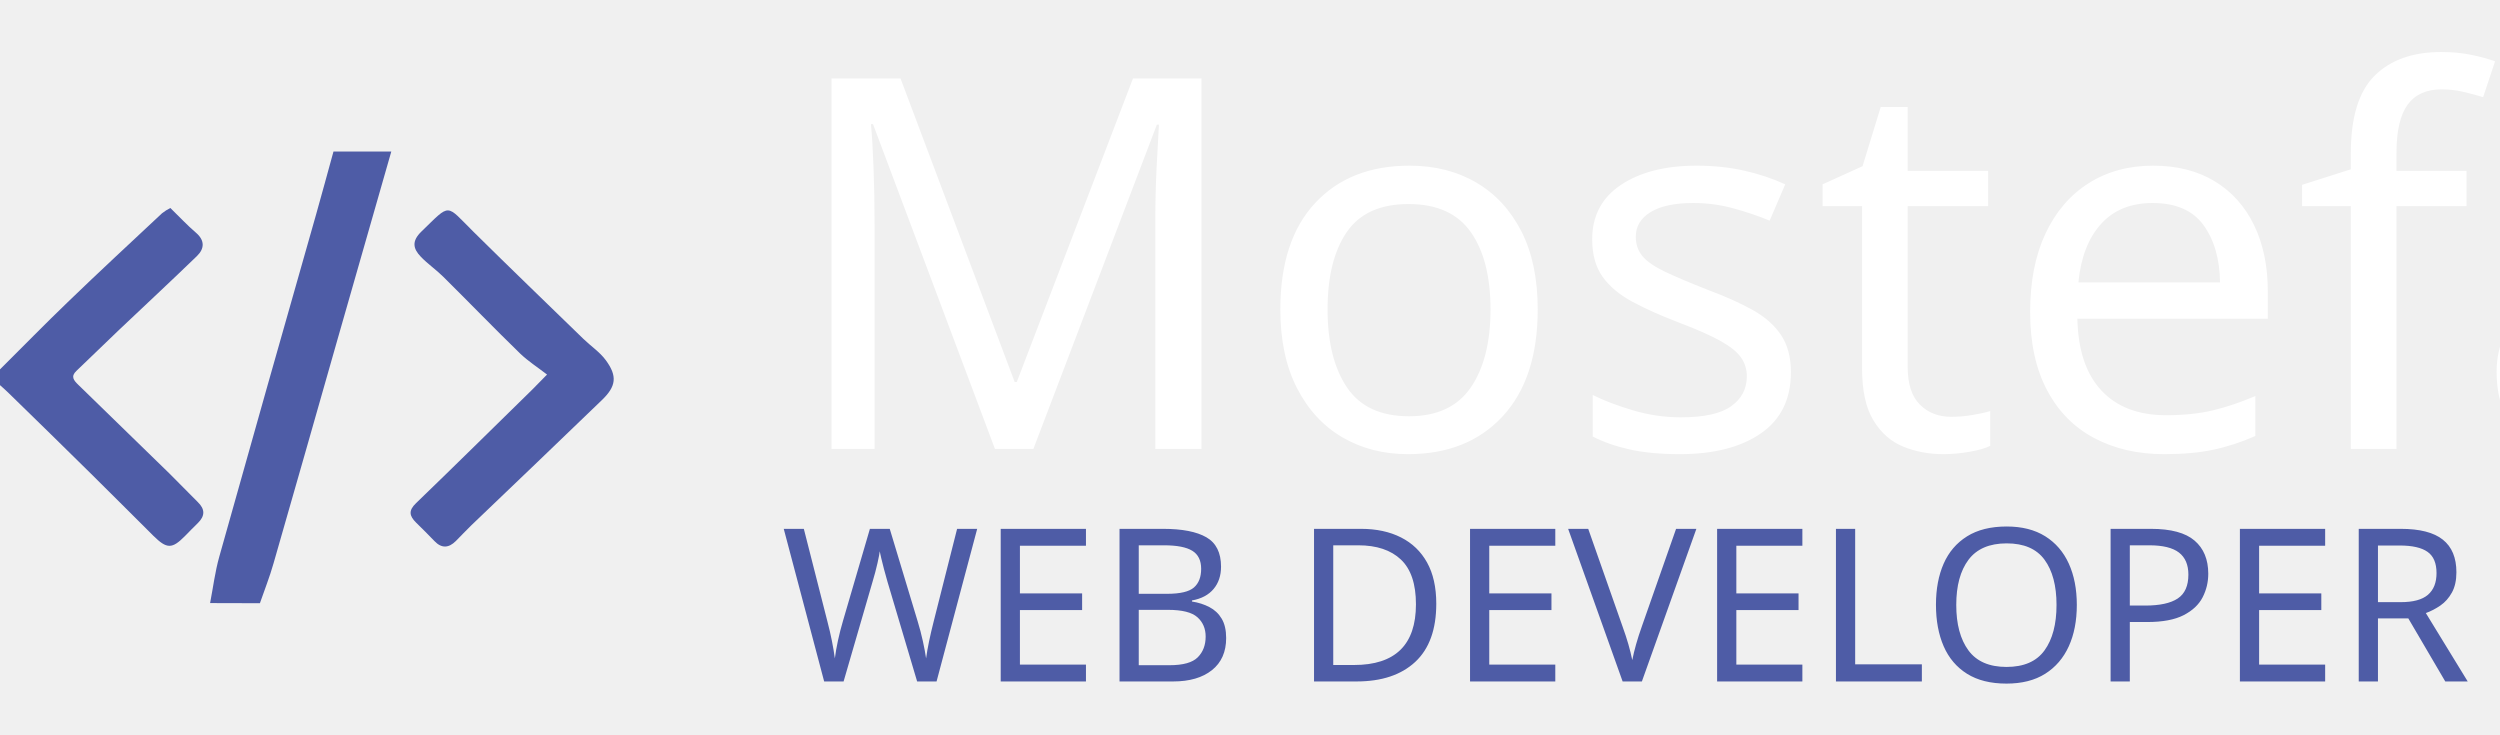
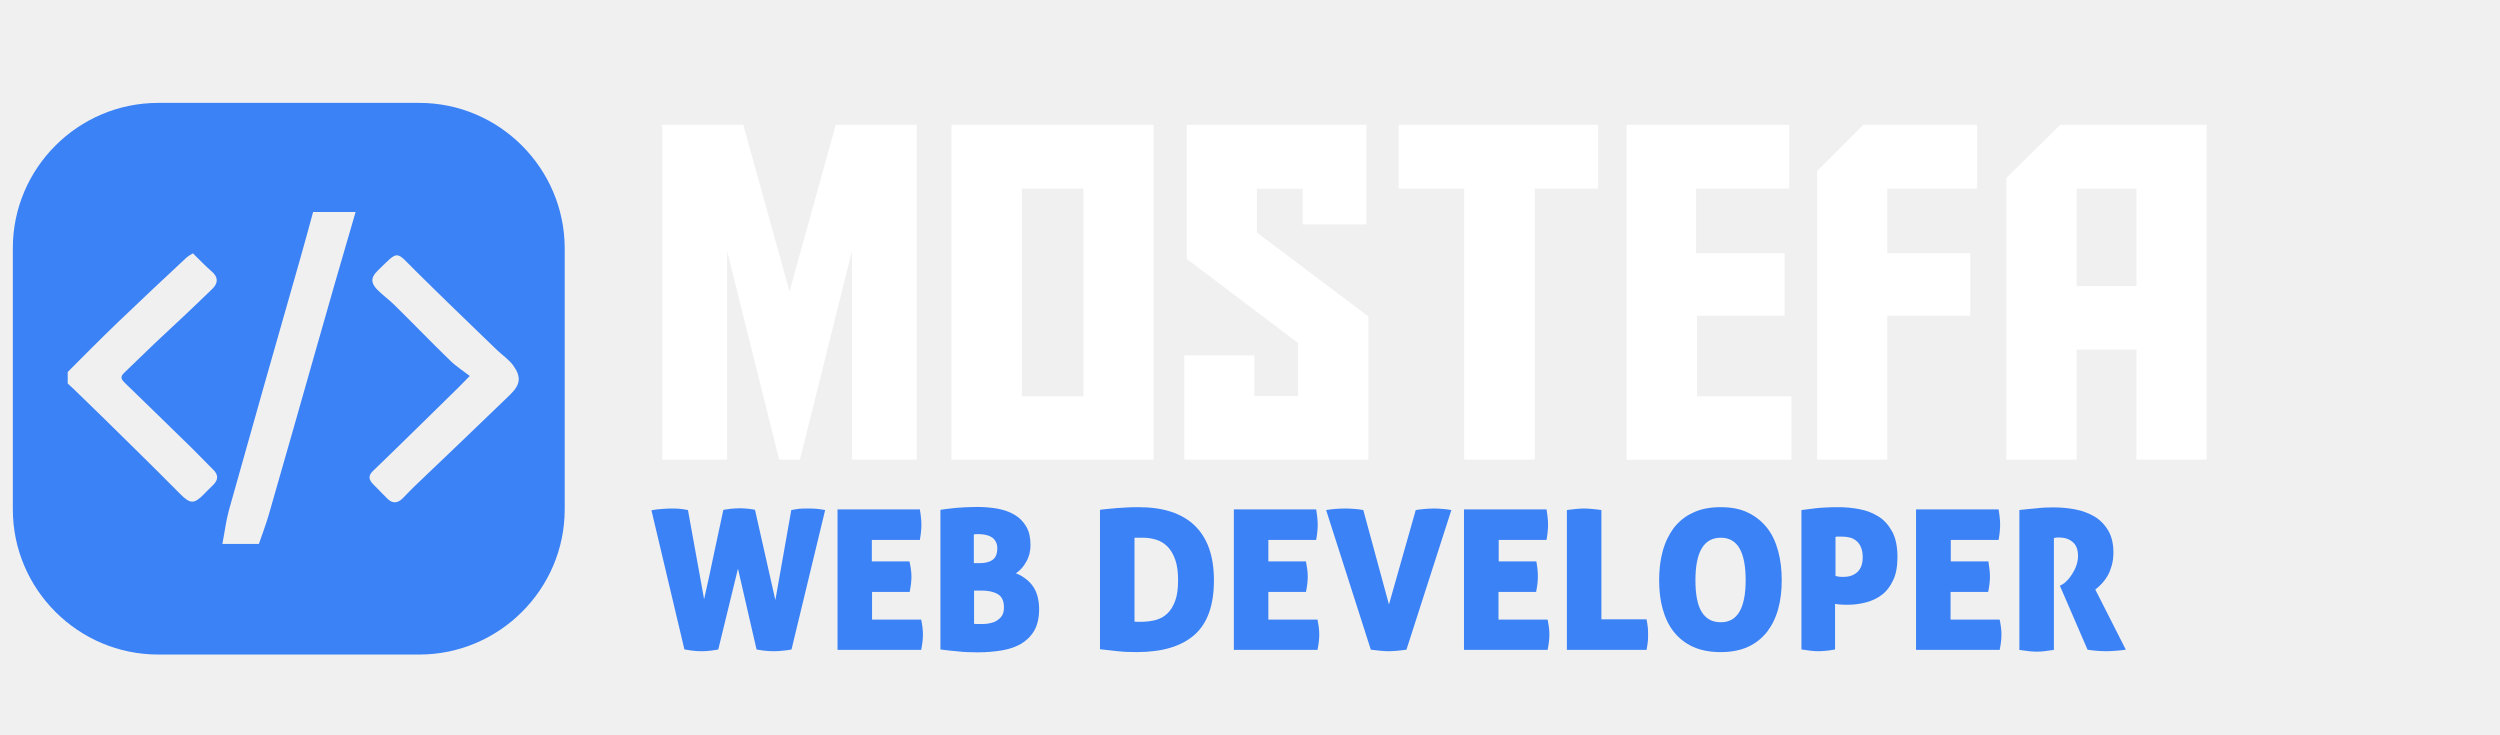
- <svg xmlns="http://www.w3.org/2000/svg" id="Layer_1" data-name="Layer 1" viewBox="0 0 1129.82 332.02">
-   <defs>
-     <style>.cls-1,.cls-3{fill:#4e5ca6;}.cls-2{font-size:234.5px;fill:#fff;font-family:AldotheApache, Aldo the Apache;}.cls-3{font-size:96.59px;font-family:AllerDisplay, Aller Display;}</style>
-   </defs>
-   <path class="cls-1" d="M121.65,272.55c1.35-7,2.22-14.08,4.13-20.9Q147.5,174.27,169.53,97c2.68-9.48,5.25-19,7.88-28.52h26.13q-12.1,42.27-24.2,84.53c-9.67,33.85-19.23,67.69-29,101.51-1.72,6.12-4.1,12.06-6.18,18.09Z" transform="translate(-26.7 0)" />
-   <path class="cls-1" d="M26.7,166.93c10.21-10.14,20.24-20.42,30.6-30.38,14-13.53,28.37-26.82,42.62-40.16A21.61,21.61,0,0,1,103.69,94c3.94,3.82,7.57,7.75,11.59,11.19s3.89,7.18.4,10.55C104.05,127,92.2,138,80.48,149.11c-6.44,6.11-12.76,12.36-19.2,18.46-2.75,2.58-1.26,4.31.79,6.32q20.61,20,41.1,40c4.37,4.31,8.61,8.75,12.91,13,3.4,3.29,3.27,6.34,0,9.53-2,1.91-3.9,3.93-5.85,5.89-5.81,5.86-8.14,5.85-14.29-.24-9.4-9.32-18.71-18.72-28.14-28Q49.24,195.76,30.57,177.6c-1.25-1.23-2.58-2.37-3.87-3.55Z" transform="translate(-26.7 0)" />
-   <path class="cls-1" d="M273.92,169.27c-4.16-3.22-8.51-6-12.13-9.47C250,148.35,238.61,136.54,227,125.05c-3.2-3.17-7-5.77-10.1-9-3.56-3.69-4.21-7.1.26-11.42,13.47-13,10.73-12.52,23.67.27,16.36,16.19,33,32.18,49.49,48.22,3.35,3.26,7.43,5.95,10.15,9.65,5.33,7.26,4.7,11.84-1.81,18.09q-29.4,28.33-58.93,56.52c-2.42,2.32-4.69,4.81-7.07,7.17-3.18,3.14-6.37,3.37-9.6,0-2.73-2.85-5.53-5.64-8.35-8.4-3-3-3.51-5.38,0-8.75,17.64-17,35-34.19,52.53-51.33C268.84,174.43,270.47,172.76,273.92,169.27Z" transform="translate(-26.7 0)" />
-   <text class="cls-2" transform="translate(353.04 202.9)">Mostefa</text>
-   <text class="cls-3" transform="translate(353.04 307.97)">WEB DEVELOPER</text>
+ <svg xmlns="http://www.w3.org/2000/svg" version="1.1" id="Layer_1" x="0px" y="0px" viewBox="0 0 1129.8 332" style="enable-background:new 0 0 1129.8 332;" xml:space="preserve">
+   <style type="text/css">
+ 	.st0{fill:#3B82F6;}
+ 	.st1{enable-background:new    ;}
+ 	.st2{fill:#FFFFFF;}
+ </style>
+   <path class="st0" d="M189.5,46.5h-118C35.3,46.5,5.8,76,5.8,112.1v118.1c0,36.1,29.5,65.6,65.7,65.6h118c36.1,0,65.7-29.5,65.7-65.6  V112.1C255.1,76,225.6,46.5,189.5,46.5z M96.3,219.2c-1.5,1.4-2.9,2.9-4.3,4.3c-4.3,4.3-6,4.3-10.5-0.2  c-6.9-6.9-13.7-13.8-20.7-20.6c-9.1-9-18.2-17.9-27.4-26.8c-0.9-0.9-1.9-1.7-2.8-2.6v-5.2c7.5-7.5,14.9-15,22.5-22.3  c10.3-9.9,20.8-19.7,31.3-29.5c0.9-0.7,1.8-1.3,2.8-1.8c2.9,2.8,5.6,5.7,8.5,8.2c3,2.5,2.9,5.3,0.3,7.8  c-8.5,8.3-17.2,16.4-25.9,24.5c-4.7,4.5-9.4,9.1-14.1,13.6c-2,1.9-0.9,3.2,0.6,4.6c10.1,9.8,20.2,19.6,30.2,29.4  c3.2,3.2,6.3,6.4,9.5,9.6C98.8,214.6,98.7,216.8,96.3,219.2z M142.8,157.9c-7.1,24.9-14.1,49.7-21.3,74.6c-1.3,4.5-3,8.9-4.5,13.3  l-16.5,0c1-5.1,1.6-10.3,3-15.4c10.6-37.9,21.4-75.8,32.2-113.6c2-7,3.9-14,5.8-21h19.2C154.6,116.5,148.7,137.2,142.8,157.9z   M230.5,178.4c-14.4,13.9-28.8,27.7-43.3,41.5c-1.8,1.7-3.4,3.5-5.2,5.3c-2.3,2.3-4.7,2.5-7.1,0c-2-2.1-4.1-4.1-6.1-6.2  c-2.2-2.2-2.6-4,0-6.4c13-12.5,25.7-25.1,38.6-37.7c1.2-1.2,2.4-2.4,4.9-5c-3.1-2.4-6.3-4.4-8.9-7c-8.7-8.4-17-17.1-25.6-25.5  c-2.4-2.3-5.1-4.2-7.4-6.6c-2.6-2.7-3.1-5.2,0.2-8.4c9.9-9.6,7.9-9.2,17.4,0.2c12,11.9,24.2,23.6,36.4,35.4c2.5,2.4,5.5,4.4,7.5,7.1  C235.7,170.4,235.2,173.8,230.5,178.4z" />
+   <g class="st1">
+     <path class="st2" d="M377.7,56.4h36.6v151.3h-29.3v-94.2l-23.5,94.2h-9.4l-23.5-94.2v94.2h-29.3V56.4h36.6l20.9,75.3L377.7,56.4z" />
+     <path class="st2" d="M430,56.4h91.3v151.3H430V56.4z M461.8,179.1h27.8V85.2h-27.8V179.1z" />
+     <path class="st2" d="M618.4,207.7h-83.2v-47.1h31.7v18.4h19.7V155l-50.3-38V56.4h81.2v45h-28.8V85.3H568v19.8l50.4,37.9V207.7z" />
+     <path class="st2" d="M722.2,85.2h-28.6v122.5h-31.9V85.2h-29.6V56.4h90.1V85.2z" />
+     <path class="st2" d="M735.1,56.4h73.5v28.8h-42.1v29.2h40v28.3h-39.6v36.4h42.7v28.7h-74.5V56.4z" />
+     <path class="st2" d="M852.9,142.6v65.1h-31.7V77.3l20.9-20.9h51.4v28.8h-40.6v29.2h37.5v28.3H852.9z" />
+     <path class="st2" d="M938.5,207.7h-31.8V80.4l24.4-24h66.1v151.3h-31.7V158h-27V207.7z M965.5,129.2V85.2h-27v44.1H965.5z" />
+   </g>
+   <g class="st1">
+     <path class="st0" d="M357.6,230.5c1.5-0.3,2.8-0.5,3.9-0.6c1.1-0.1,2.1-0.1,3.3-0.1c1.2,0,2.4,0,3.7,0.1c1.3,0.1,2.8,0.3,4.4,0.6   l-15.2,63c-0.9,0.2-2,0.4-3.4,0.5c-1.4,0.2-2.9,0.3-4.5,0.3c-1.6,0-3.3-0.1-4.8-0.3c-1.6-0.2-2.6-0.4-3.1-0.5l-8.4-36.5l-8.9,36.5   c-0.5,0.1-1.5,0.3-3,0.5c-1.4,0.2-3,0.3-4.6,0.3c-1.6,0-3.1-0.1-4.4-0.3c-1.3-0.2-2.4-0.4-3.3-0.5l-14.9-62.9   c1.6-0.3,3.2-0.5,4.8-0.6c1.5-0.1,2.9-0.2,4.1-0.2c1.1,0,2.3,0,3.5,0.1c1.2,0.1,2.6,0.3,4.1,0.6l7.3,40.3   c1.5-6.5,2.9-13.2,4.4-20.3c1.5-7,2.9-13.7,4.3-20.1c1.1-0.2,2.2-0.3,3.5-0.5c1.3-0.1,2.6-0.2,4-0.2c1.2,0,2.4,0.1,3.6,0.2   c1.2,0.1,2.3,0.3,3.2,0.5l9.2,40.8L357.6,230.5z" />
+     <path class="st0" d="M411.9,260.6c0,2.1-0.3,4.4-0.8,6.9h-17v12.5h22.2c0.5,2.5,0.8,4.7,0.8,6.7c0,2.2-0.3,4.5-0.8,7h-37.8v-63.5   h37.2c0.2,1.3,0.4,2.5,0.5,3.6c0.1,1.1,0.2,2.2,0.2,3.2c0,1.9-0.2,4.3-0.7,7H394v9.7h17C411.6,256.3,411.9,258.6,411.9,260.6z" />
+     <path class="st0" d="M469.6,275.2c0,3.9-0.7,7.1-2.1,9.6c-1.4,2.5-3.4,4.5-5.8,6c-2.5,1.5-5.4,2.5-8.8,3.1   c-3.4,0.6-7.1,0.9-11.1,0.9c-3.2,0-6-0.1-8.6-0.4c-2.5-0.2-5.3-0.5-8.2-0.9v-63.1c2.2-0.4,4.7-0.6,7.3-0.9c2.6-0.2,5.7-0.4,9.3-0.4   c3.4,0,6.5,0.3,9.4,0.8c2.9,0.6,5.5,1.5,7.6,2.8c2.2,1.3,3.9,3.1,5.2,5.3c1.3,2.2,1.9,5,1.9,8.3c0,2.8-0.6,5.3-1.9,7.5   c-1.2,2.3-2.8,4-4.7,5.3c1.4,0.5,2.7,1.2,3.9,2.1c1.3,0.9,2.4,1.9,3.4,3.2c1,1.3,1.8,2.8,2.3,4.5   C469.3,270.9,469.6,272.9,469.6,275.2z M440.2,254.5h2.5c2.5,0,4.5-0.5,5.9-1.5c1.4-1,2.1-2.8,2.1-5.3c0-1.2-0.3-2.3-0.8-3.1   c-0.5-0.8-1.1-1.5-1.9-1.9c-0.8-0.5-1.6-0.8-2.6-1c-0.9-0.2-1.9-0.3-2.7-0.3c-0.4,0-0.8,0-1.3,0c-0.5,0-0.9,0-1.3,0.1V254.5z    M440.2,267.1v14.8c0.4,0.1,0.9,0.1,1.5,0.1c0.6,0,1.4,0,2.4,0c1.1,0,2.3-0.1,3.4-0.4c1.1-0.2,2.2-0.6,3.1-1.2   c0.9-0.6,1.7-1.3,2.3-2.3c0.6-1,0.8-2.2,0.8-3.7c0-2.8-0.9-4.8-2.8-5.9c-1.9-1.1-4.3-1.6-7.2-1.6H440.2z" />
+     <path class="st0" d="M514.6,229.2c11.1,0,19.6,2.8,25.3,8.3c5.8,5.6,8.7,13.8,8.7,24.8c0,11.2-2.9,19.4-8.8,24.6   c-5.9,5.2-14.6,7.8-26.1,7.8c-2.9,0-5.8-0.1-8.5-0.4c-2.7-0.3-5.4-0.6-8.1-0.9v-63c0.9-0.1,2-0.3,3.4-0.4c1.4-0.1,2.8-0.3,4.4-0.4   c1.6-0.1,3.2-0.2,4.9-0.3S513,229.2,514.6,229.2z M512.7,280.9c0.4,0.1,0.9,0.1,1.4,0.1c0.5,0,1.1,0,1.7,0c2.3,0,4.5-0.3,6.5-0.8   c2-0.6,3.8-1.5,5.3-3c1.5-1.4,2.6-3.3,3.5-5.7c0.9-2.4,1.3-5.5,1.3-9.3c0-3.7-0.4-6.8-1.3-9.3c-0.9-2.5-2-4.4-3.5-5.9   c-1.4-1.4-3.1-2.5-5.1-3.1c-1.9-0.6-4-0.9-6.1-0.9c-1.2,0-2,0-2.6,0c-0.5,0-0.9,0-1.1,0V280.9z" />
+     <path class="st0" d="M591,260.6c0,2.1-0.3,4.4-0.8,6.9h-17v12.5h22.2c0.5,2.5,0.8,4.7,0.8,6.7c0,2.2-0.3,4.5-0.8,7h-37.8v-63.5   h37.2c0.2,1.3,0.4,2.5,0.5,3.6c0.1,1.1,0.2,2.2,0.2,3.2c0,1.9-0.2,4.3-0.7,7h-21.6v9.7h17C590.7,256.3,591,258.6,591,260.6z" />
+     <path class="st0" d="M627.7,273.2l12.1-42.7c1.4-0.2,2.7-0.4,4.1-0.5c1.4-0.1,2.8-0.2,4.4-0.2c1,0,2.2,0.1,3.7,0.2   c1.5,0.1,2.8,0.3,3.9,0.5l-20.3,63.1c-1.5,0.2-3,0.4-4.3,0.5c-1.3,0.1-2.6,0.2-3.8,0.2c-1.2,0-2.4-0.1-3.6-0.2   c-1.2-0.1-2.7-0.3-4.4-0.5l-20.2-63.1c1-0.2,2.3-0.3,4-0.5c1.6-0.1,3.2-0.2,4.8-0.2c1.2,0,2.6,0.1,4.1,0.2c1.5,0.1,2.8,0.3,3.9,0.5   L627.7,273.2z" />
+     <path class="st0" d="M695,260.6c0,2.1-0.3,4.4-0.8,6.9h-17v12.5h22.2c0.5,2.5,0.8,4.7,0.8,6.7c0,2.2-0.3,4.5-0.8,7h-37.8v-63.5   h37.3c0.2,1.3,0.4,2.5,0.5,3.6c0.1,1.1,0.2,2.2,0.2,3.2c0,1.9-0.2,4.3-0.7,7h-21.6v9.7h17C694.8,256.3,695,258.6,695,260.6z" />
+     <path class="st0" d="M708.1,230.5c1.6-0.2,3-0.4,4.3-0.5c1.3-0.1,2.4-0.2,3.4-0.2c1.1,0,2.3,0.1,3.6,0.2c1.3,0.1,2.8,0.3,4.3,0.5   v49.4h20.4c0.3,1.5,0.5,2.8,0.6,3.8c0.1,1.1,0.1,2.1,0.1,3c0,1,0,2-0.1,3.1s-0.3,2.4-0.6,3.9h-36V230.5z" />
+     <path class="st0" d="M749.8,262.2c0-4.7,0.5-9.1,1.6-13.1c1.1-4,2.8-7.5,5-10.5c2.3-2.9,5.1-5.3,8.7-6.9c3.5-1.7,7.7-2.5,12.5-2.5   c4.8,0,9,0.8,12.4,2.5c3.5,1.7,6.3,4,8.6,6.9c2.3,2.9,3.9,6.4,5,10.5c1.1,4,1.6,8.4,1.6,13.1s-0.5,9-1.6,13c-1.1,4-2.8,7.4-5,10.3   c-2.3,2.9-5.1,5.2-8.6,6.8c-3.5,1.6-7.6,2.4-12.4,2.4c-4.8,0-9-0.8-12.5-2.4c-3.5-1.6-6.4-3.9-8.7-6.8c-2.3-2.9-3.9-6.4-5-10.3   C750.3,271.3,749.8,266.9,749.8,262.2z M788.9,262.2c0-12.8-3.7-19.2-11.2-19.2c-7.7,0-11.5,6.4-11.5,19.2c0,6.4,0.9,11.2,2.8,14.3   c1.9,3.1,4.7,4.7,8.6,4.7C785.1,281.3,788.9,274.9,788.9,262.2z" />
+     <path class="st0" d="M814.2,230.5c1.4-0.2,3.4-0.4,6.2-0.8c2.8-0.3,6.3-0.5,10.5-0.5c3.1,0,6.3,0.3,9.4,0.9c3.2,0.6,6,1.7,8.6,3.3   c2.6,1.6,4.6,3.9,6.2,6.8c1.6,2.9,2.4,6.8,2.4,11.5c0,4.2-0.6,7.7-1.9,10.4c-1.3,2.8-2.9,5-5,6.6c-2.1,1.6-4.5,2.8-7.2,3.5   s-5.4,1.1-8.3,1.1c-1.1,0-2.3,0-3.4-0.1c-1.1-0.1-2-0.2-2.4-0.3v20.6c-1.5,0.3-2.9,0.5-4.1,0.6c-1.2,0.1-2.4,0.2-3.4,0.2   c-2.1,0-4.6-0.3-7.7-0.8V230.5z M829.5,260.3c0.3,0.1,0.8,0.2,1.5,0.3c0.7,0.1,1.4,0.1,2.2,0.1c2.5,0,4.6-0.7,6.2-2.2   c1.6-1.5,2.4-3.7,2.4-6.7c0-1.8-0.3-3.3-0.8-4.5c-0.5-1.2-1.2-2.2-2.1-2.9c-0.9-0.7-1.9-1.3-3.1-1.5c-1.2-0.3-2.4-0.4-3.7-0.4   c-0.4,0-0.8,0-1.2,0c-0.5,0-0.9,0-1.4,0.1V260.3z" />
+     <path class="st0" d="M899.3,260.6c0,2.1-0.3,4.4-0.8,6.9h-17v12.5h22.2c0.5,2.5,0.8,4.7,0.8,6.7c0,2.2-0.3,4.5-0.8,7h-37.8v-63.5   h37.3c0.2,1.3,0.4,2.5,0.5,3.6c0.1,1.1,0.2,2.2,0.2,3.2c0,1.9-0.2,4.3-0.7,7h-21.6v9.7h17C899,256.3,899.3,258.6,899.3,260.6z" />
+     <path class="st0" d="M912.4,230.5c2.9-0.3,5.5-0.6,8-0.8c2.4-0.3,5-0.4,7.7-0.4c3.2,0,6.5,0.3,9.7,0.9c3.2,0.6,6.1,1.7,8.7,3.2   c2.5,1.5,4.6,3.6,6.2,6.3c1.6,2.6,2.4,6,2.4,10.1c0,2.2-0.3,4.1-0.8,5.9c-0.5,1.7-1.1,3.3-1.9,4.6c-0.8,1.4-1.7,2.5-2.6,3.5   c-1,1-1.9,1.9-2.9,2.6l13.8,27.2c-1.4,0.2-3,0.4-4.6,0.5c-1.7,0.1-3.2,0.2-4.5,0.2c-1.2,0-2.5-0.1-4.1-0.2   c-1.6-0.1-2.9-0.3-4.1-0.5l-12.5-28.9l0.8-0.4c0.7-0.4,1.5-0.9,2.3-1.8c0.9-0.8,1.6-1.8,2.4-3c0.7-1.1,1.4-2.4,1.9-3.8   c0.5-1.4,0.8-2.9,0.8-4.4c0-2.9-0.8-5.1-2.5-6.4c-1.6-1.4-3.7-2-6.1-2c-0.6,0-1.1,0-1.5,0.1c-0.4,0.1-0.7,0.1-0.8,0.2v50.5   c-3.1,0.5-5.7,0.8-7.7,0.8c-2.2,0-4.8-0.3-7.9-0.8V230.5z" />
+   </g>
</svg>
